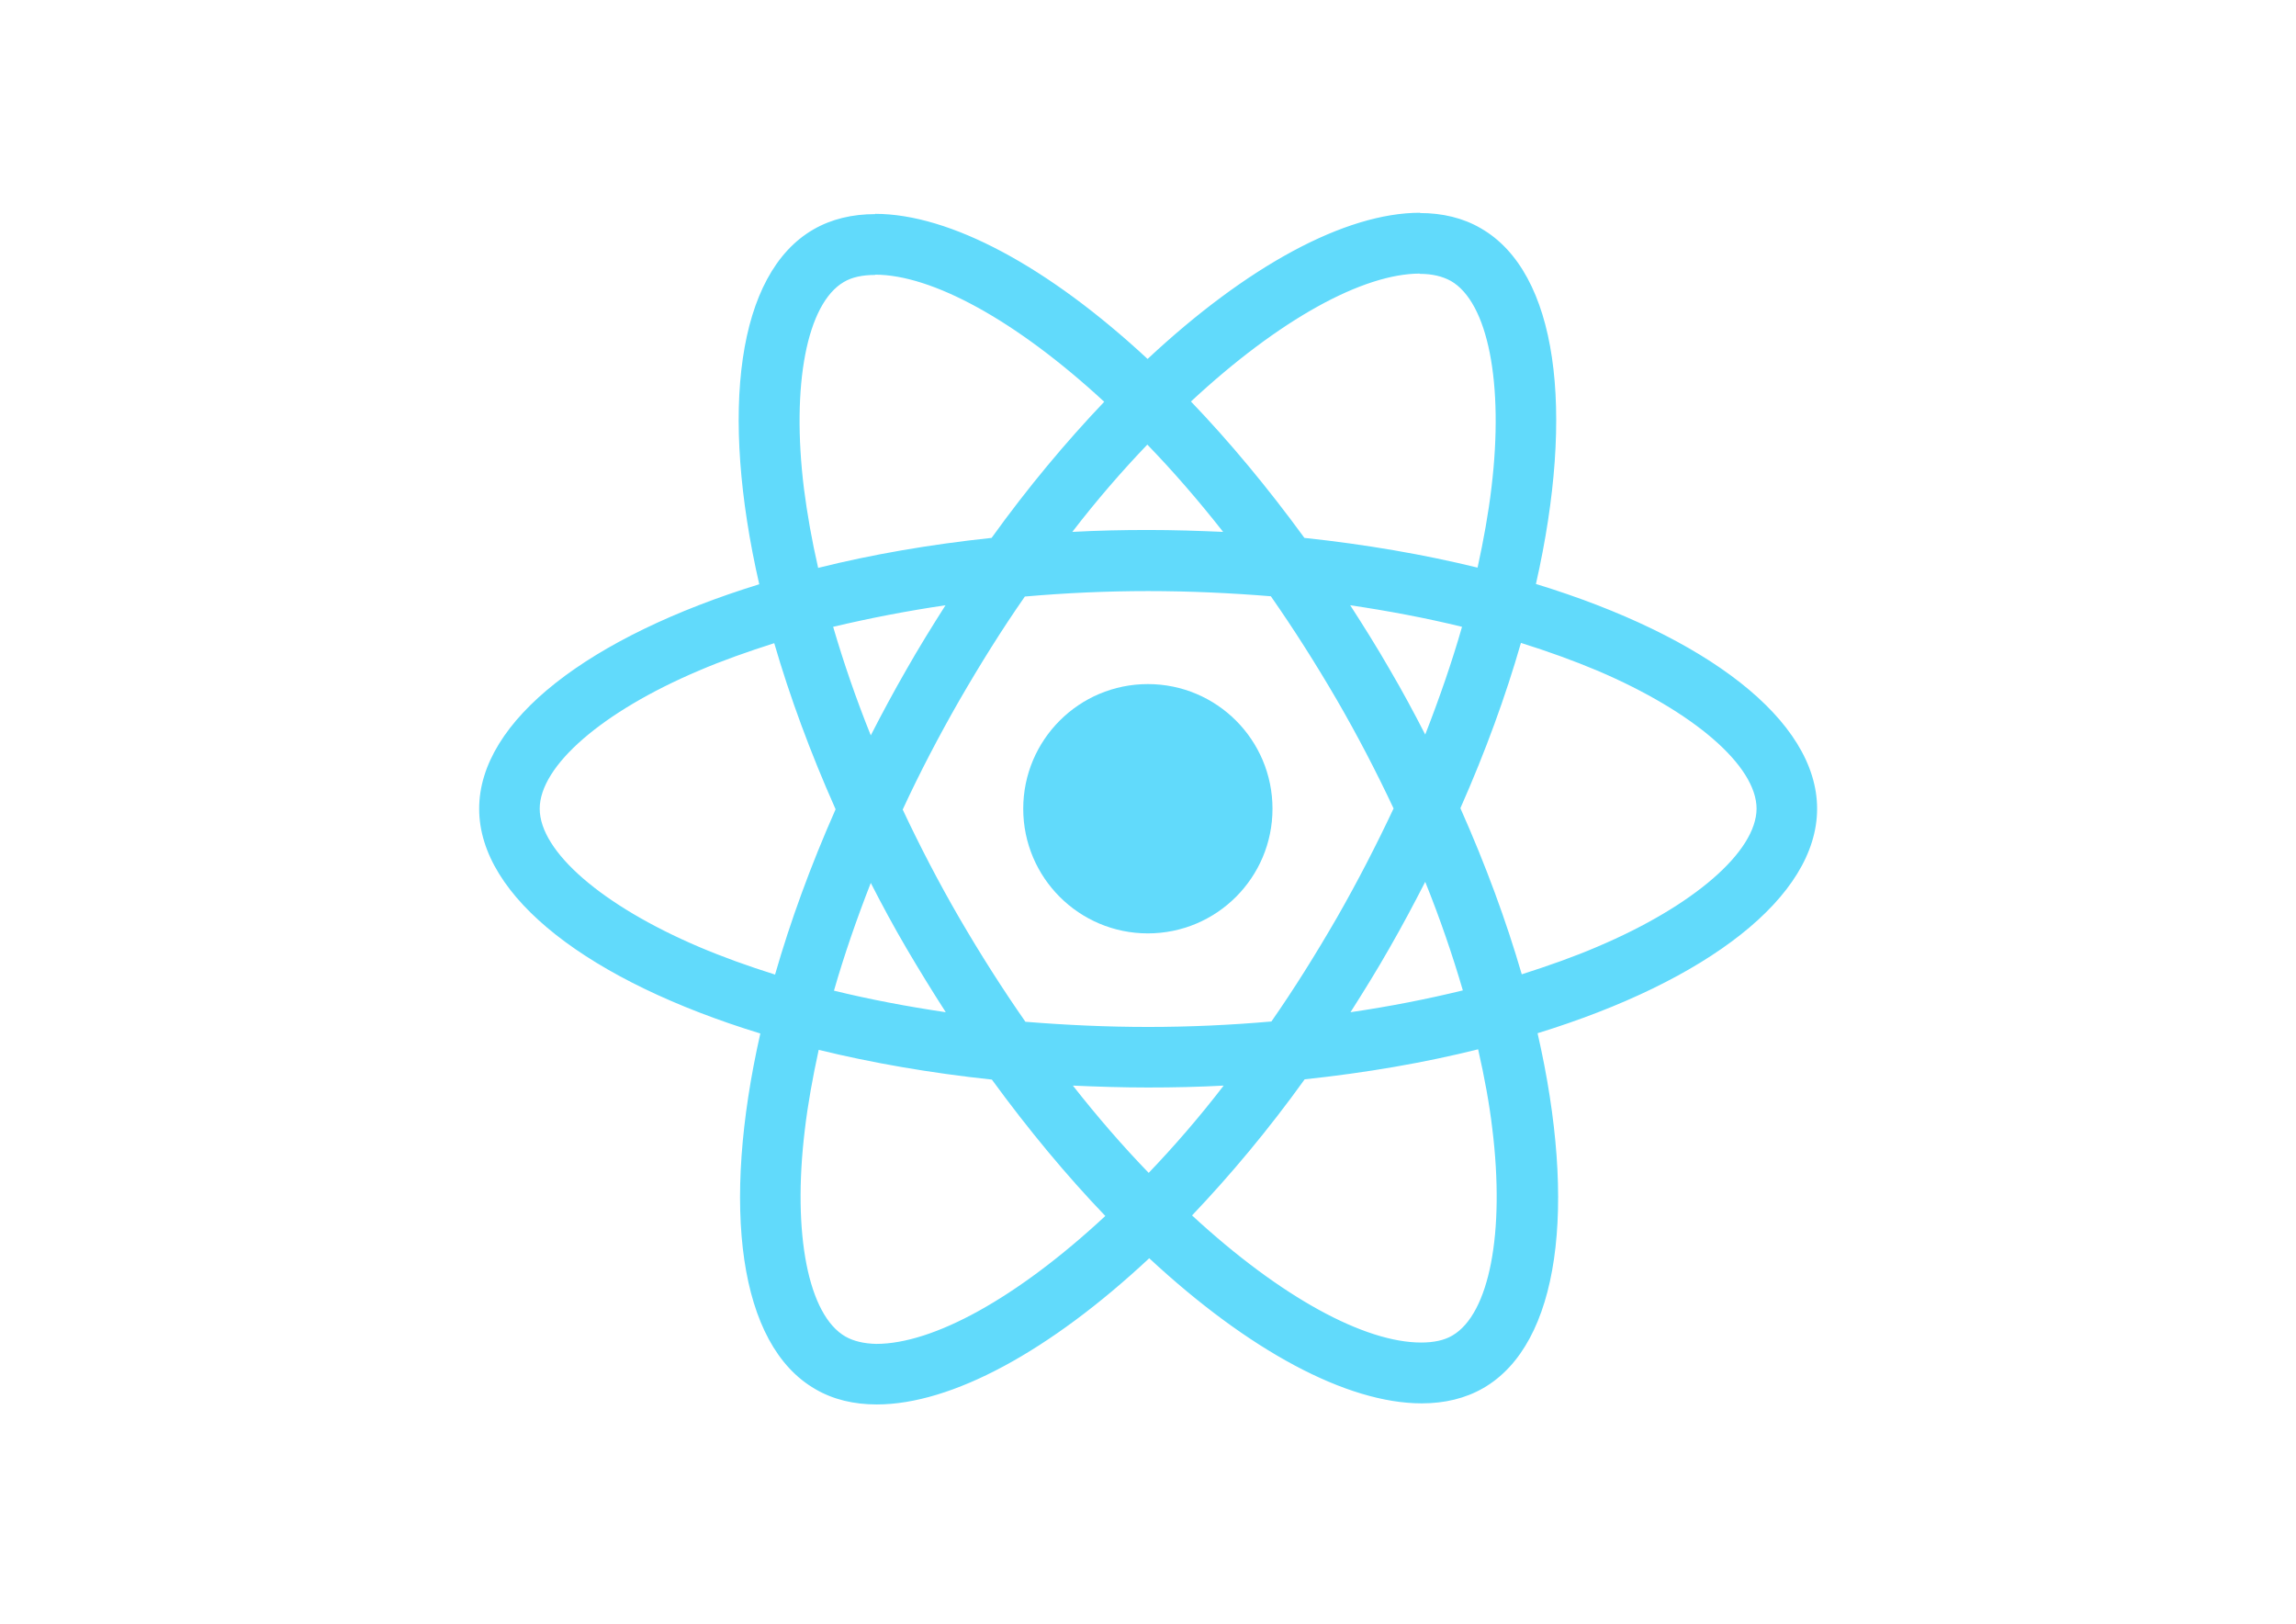
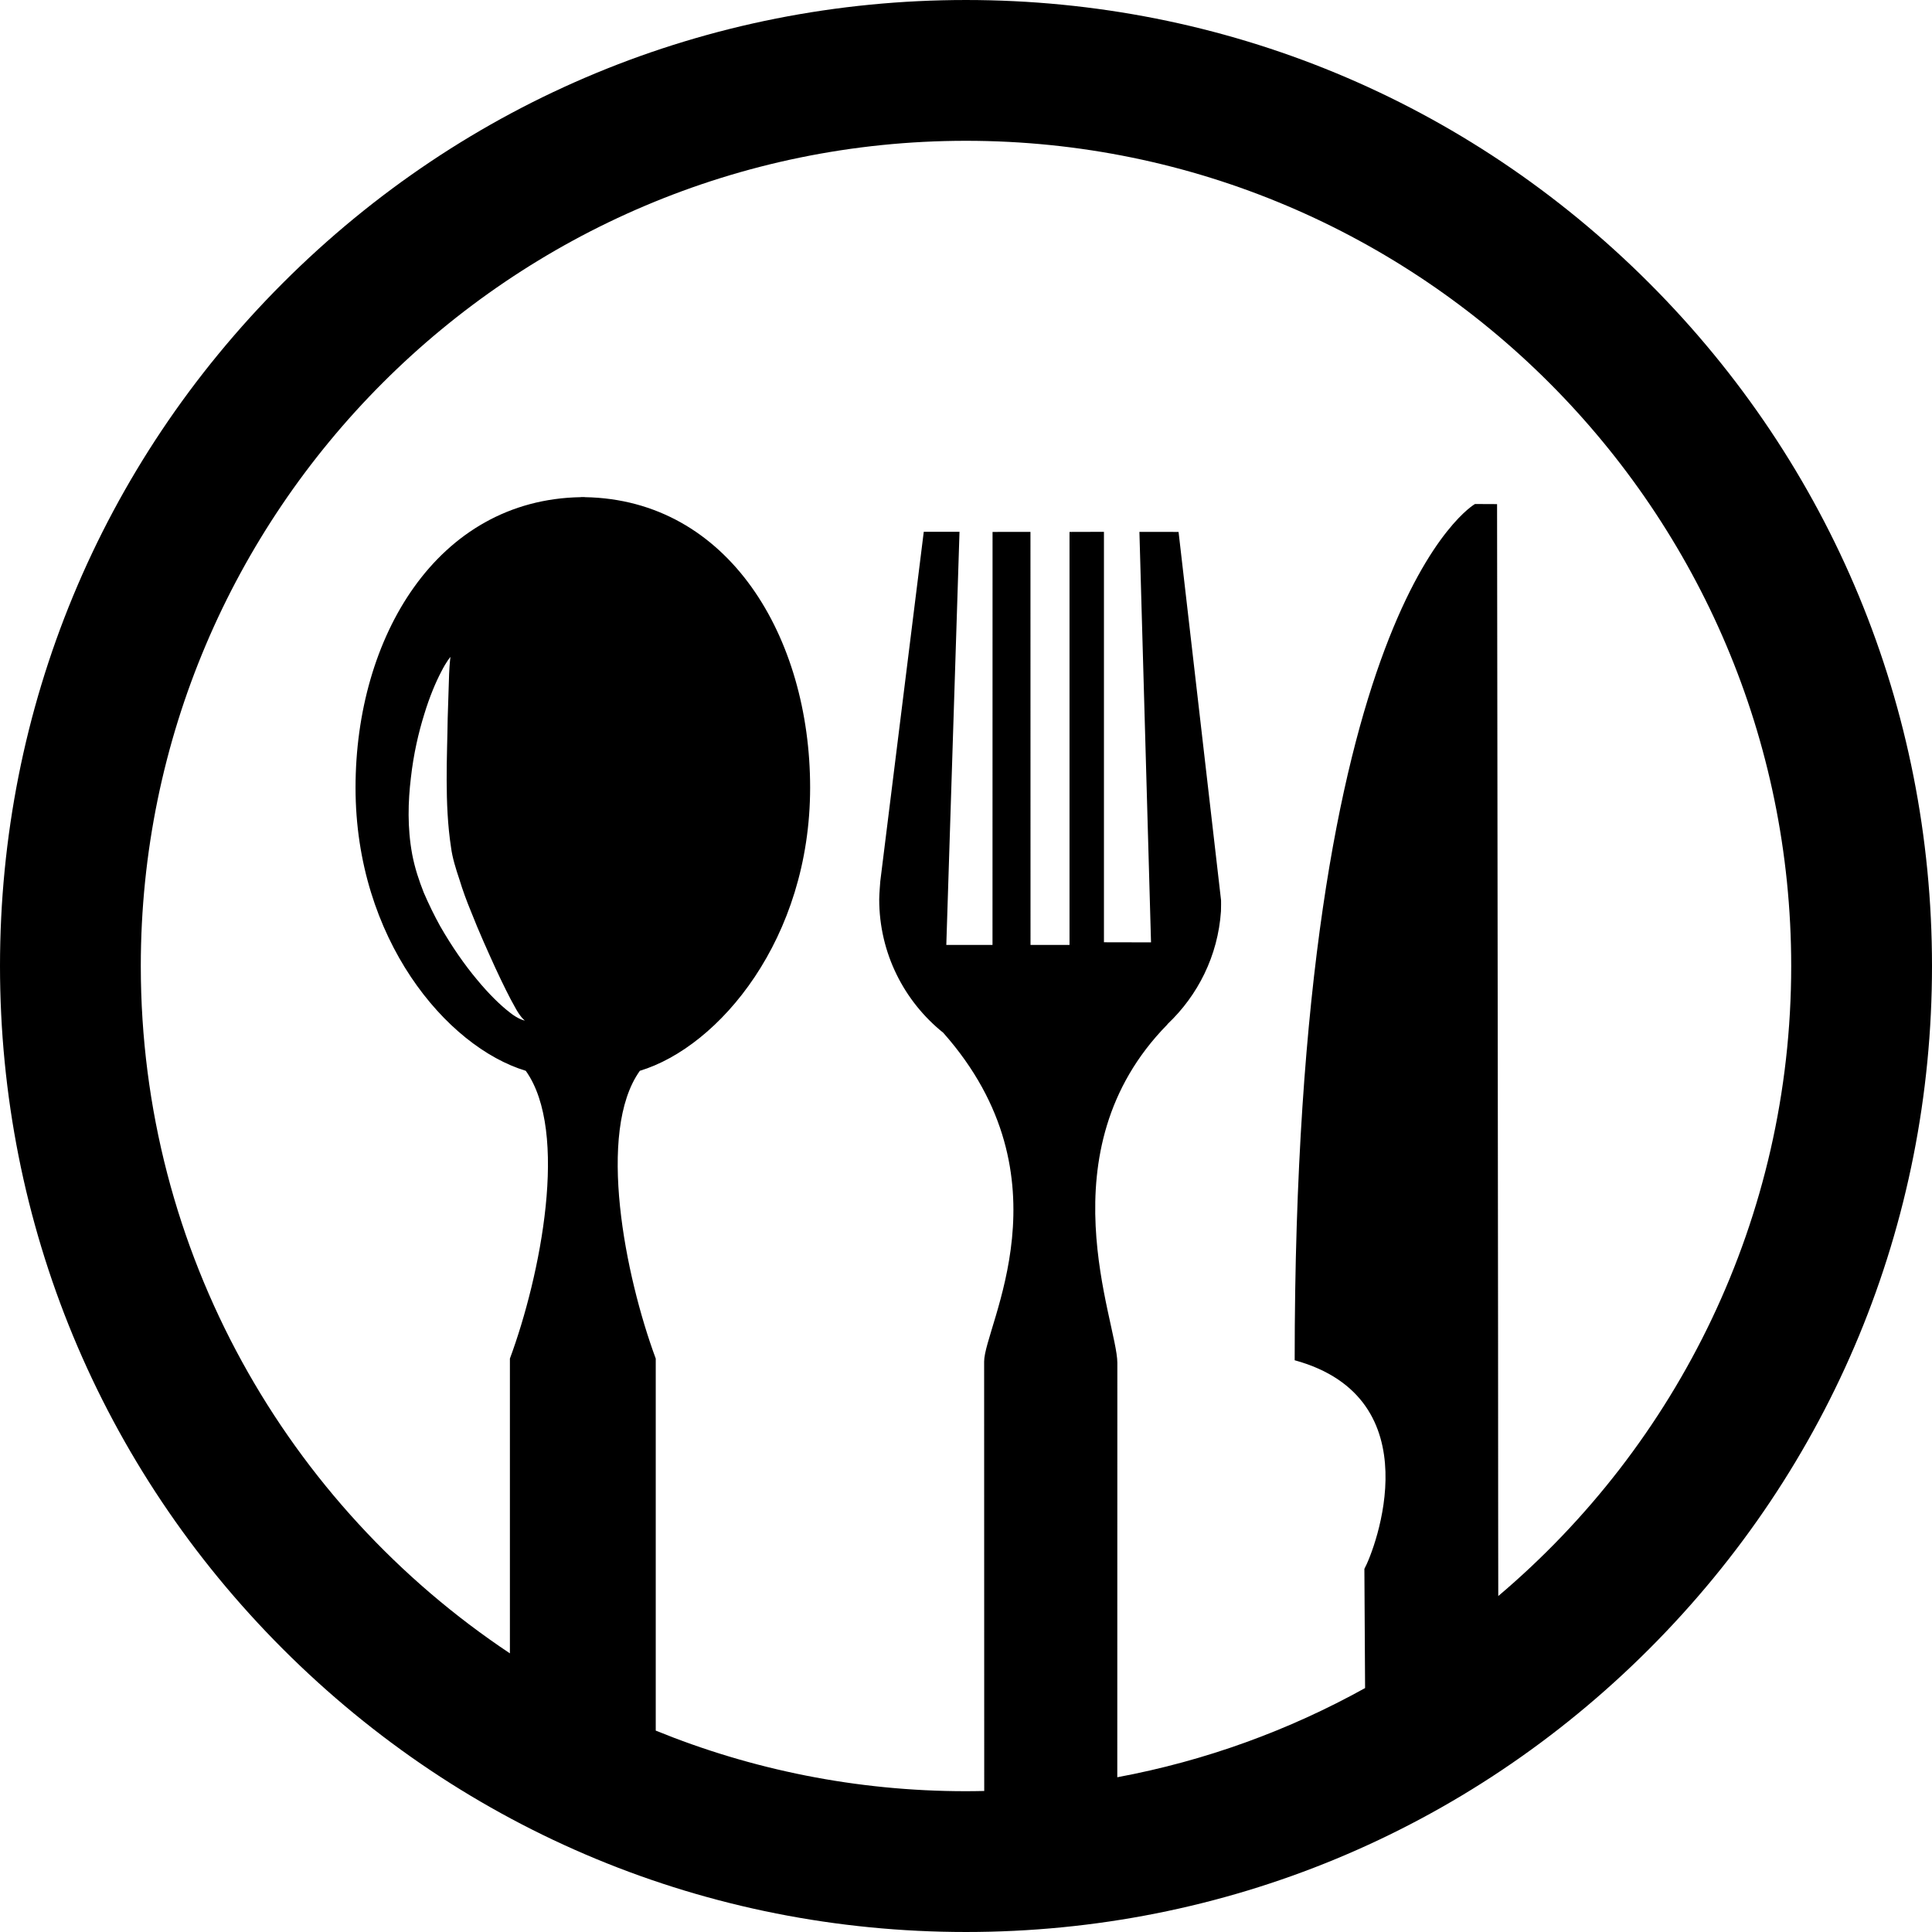
- <svg xmlns="http://www.w3.org/2000/svg" viewBox="0 0 841.9 595.3">
-   <g fill="#61DAFB">
-     <path d="M666.3 296.5c0-32.5-40.7-63.3-103.1-82.4 14.4-63.6 8-114.2-20.2-130.4-6.5-3.8-14.1-5.6-22.4-5.6v22.3c4.6 0 8.3.9 11.4 2.6 13.6 7.8 19.5 37.5 14.9 75.7-1.1 9.4-2.9 19.3-5.1 29.4-19.6-4.8-41-8.5-63.5-10.9-13.5-18.5-27.5-35.3-41.6-50 32.6-30.3 63.2-46.9 84-46.9V78c-27.5 0-63.5 19.6-99.9 53.6-36.4-33.8-72.4-53.2-99.9-53.2v22.3c20.7 0 51.4 16.5 84 46.6-14 14.7-28 31.4-41.3 49.9-22.6 2.4-44 6.1-63.6 11-2.3-10-4-19.7-5.2-29-4.7-38.2 1.1-67.9 14.6-75.8 3-1.8 6.9-2.6 11.5-2.6V78.5c-8.4 0-16 1.8-22.6 5.6-28.1 16.2-34.4 66.7-19.9 130.1-62.2 19.2-102.7 49.9-102.7 82.3 0 32.5 40.7 63.3 103.1 82.4-14.4 63.6-8 114.2 20.2 130.4 6.5 3.8 14.1 5.6 22.5 5.6 27.5 0 63.5-19.6 99.9-53.6 36.4 33.8 72.4 53.2 99.9 53.2 8.4 0 16-1.8 22.6-5.6 28.1-16.2 34.4-66.7 19.9-130.1 62-19.1 102.5-49.9 102.5-82.3zm-130.2-66.7c-3.7 12.9-8.3 26.2-13.5 39.5-4.1-8-8.4-16-13.1-24-4.6-8-9.5-15.8-14.4-23.4 14.2 2.1 27.9 4.7 41 7.9zm-45.8 106.5c-7.8 13.5-15.8 26.3-24.1 38.2-14.9 1.3-30 2-45.2 2-15.1 0-30.2-.7-45-1.9-8.3-11.9-16.4-24.6-24.2-38-7.6-13.1-14.5-26.4-20.8-39.8 6.2-13.4 13.2-26.8 20.7-39.9 7.8-13.5 15.8-26.3 24.1-38.2 14.9-1.3 30-2 45.2-2 15.1 0 30.2.7 45 1.9 8.3 11.9 16.4 24.6 24.2 38 7.6 13.1 14.5 26.4 20.8 39.8-6.3 13.4-13.2 26.8-20.7 39.9zm32.3-13c5.4 13.4 10 26.8 13.8 39.8-13.1 3.2-26.9 5.9-41.2 8 4.9-7.7 9.8-15.6 14.4-23.7 4.6-8 8.9-16.1 13-24.1zM421.2 430c-9.3-9.6-18.6-20.3-27.8-32 9 .4 18.2.7 27.5.7 9.4 0 18.7-.2 27.8-.7-9 11.7-18.3 22.4-27.5 32zm-74.4-58.9c-14.2-2.1-27.9-4.7-41-7.9 3.7-12.9 8.3-26.2 13.5-39.5 4.1 8 8.4 16 13.1 24 4.7 8 9.5 15.8 14.4 23.4zM420.7 163c9.3 9.6 18.6 20.3 27.8 32-9-.4-18.2-.7-27.5-.7-9.4 0-18.7.2-27.8.7 9-11.7 18.3-22.4 27.5-32zm-74 58.9c-4.9 7.7-9.8 15.6-14.4 23.7-4.6 8-8.9 16-13 24-5.4-13.4-10-26.8-13.8-39.8 13.1-3.1 26.9-5.8 41.2-7.9zm-90.5 125.2c-35.4-15.1-58.3-34.9-58.3-50.6 0-15.7 22.9-35.6 58.3-50.6 8.6-3.7 18-7 27.7-10.1 5.7 19.6 13.2 40 22.5 60.9-9.2 20.8-16.6 41.1-22.2 60.6-9.9-3.1-19.3-6.5-28-10.2zM310 490c-13.6-7.8-19.5-37.5-14.9-75.7 1.1-9.4 2.9-19.3 5.1-29.4 19.6 4.8 41 8.5 63.5 10.9 13.5 18.5 27.5 35.3 41.6 50-32.6 30.3-63.2 46.9-84 46.9-4.5-.1-8.3-1-11.3-2.7zm237.2-76.2c4.7 38.2-1.1 67.9-14.6 75.8-3 1.8-6.9 2.6-11.5 2.6-20.7 0-51.4-16.5-84-46.6 14-14.7 28-31.4 41.3-49.9 22.6-2.4 44-6.1 63.6-11 2.3 10.1 4.1 19.8 5.2 29.1zm38.5-66.7c-8.6 3.7-18 7-27.7 10.1-5.7-19.6-13.2-40-22.5-60.9 9.2-20.8 16.6-41.1 22.2-60.6 9.9 3.1 19.3 6.5 28.1 10.2 35.4 15.1 58.3 34.9 58.3 50.6-.1 15.7-23 35.6-58.4 50.6zM320.8 78.4z" />
-     <circle cx="420.9" cy="296.5" r="45.7" />
-     <path d="M520.5 78.1z" />
+ <svg xmlns="http://www.w3.org/2000/svg" version="1.1" id="Capa_1" x="0px" y="0px" width="480.268px" height="480.268px" viewBox="0 0 480.268 480.268" style="enable-background:new 0 0 480.268 480.268;" xml:space="preserve">
+   <g>
+     <g id="_x35_3_59_">
+       <path d="M409.934,70.334C364.579,24.979,304.274,0.001,240.133,0.001c-64.142,0-124.443,24.978-169.799,70.333    C24.979,115.69,0,175.992,0,240.134c0,64.143,24.979,124.443,70.334,169.8c45.355,45.355,105.657,70.333,169.799,70.333    c64.142,0,124.445-24.978,169.801-70.333c45.356-45.354,70.334-105.657,70.334-169.8    C480.268,175.992,455.289,115.689,409.934,70.334z M372.448,396.754c-0.007-10.41-0.016-18.132-0.025-20.646    c0.047-10.027-0.274-250.793-0.274-250.793l-5.493-0.025c0,0-44.817,25.293-44.817,212.851    c34.443,9.46,19.951,47.083,17.328,51.855c0,3.016,0.073,14.851,0.174,29.633c-18.913,10.495-39.646,18.086-61.6,22.17    c0.008-43.035,0.016-96.431,0.016-103.03c-0.023-10.146-18.49-52.543,12.369-84.031c0.023-0.047,0.094-0.131,0.141-0.195    c7.525-7.135,12.498-16.966,13.247-28.01c0.046-0.778,0.024-2.736,0.024-2.736l-10.564-91.568l-9.732-0.012l2.886,102.042    l-11.703-0.024v-102.03l-8.56,0.024v102.666h-9.694l-0.013-102.678l-9.424,0.012l-0.012,102.666h-11.484l3.281-102.702h-8.884    l-10.807,86.862c0,0-0.268,3.271-0.268,4.51c0,13.395,6.213,25.376,15.922,33.167c32.009,36.125,10.16,72.971,10.16,81.729    c0.016,5.856,0.021,62.713,0.023,106.749c-1.508,0.033-3.018,0.058-4.532,0.058c-27.267,0-53.302-5.36-77.124-15.062    c0-41.409,0-87.193,0-92.479c-7.631-20.628-14.742-56.406-3.953-71.539c19.726-5.966,42.318-32.8,42.33-70.407    c0-37.297-20.195-71.61-56.039-72.192v-0.024c-0.172,0-0.766,0-0.938,0c0,0,0,0.012,0,0.024    c-35.839,0.582-56.027,34.895-56.027,72.192c-0.012,37.607,22.604,64.441,42.318,70.407c10.807,15.133,3.686,50.911-3.945,71.539    c0,4.475,0,37.977,0,73.274C71.493,374.208,35,311.356,35,240.134c0-113.111,92.022-205.133,205.133-205.133    c113.111,0,205.135,92.022,205.135,205.133C445.268,302.862,416.955,359.095,372.448,396.754z M112.119,210.633    c0.315,2.542,1.217,5.418,2.089,8c0.814,2.694,1.8,5.358,2.855,7.91c2.018,5.152,4.195,9.929,6.065,14.047    c1.899,4.083,3.584,7.501,4.901,9.797c1.253,2.356,2.393,3.365,2.475,3.271c0.023,0.117-1.674-0.254-3.863-2.041    c-2.236-1.728-5.092-4.487-8.084-8.118c-3.038-3.625-6.182-8.119-9.15-13.288c-1.435-2.599-2.795-5.371-4.059-8.302    c-1.205-3.063-2.201-6.012-2.877-9.502c-1.241-6.712-1.033-13.126-0.334-19.031c0.658-5.899,1.91-11.282,3.307-15.761    c1.365-4.511,2.932-8.138,4.23-10.612c1.266-2.517,2.297-3.708,2.297-3.708s-0.219,1.602-0.328,4.255    c-0.081,2.659-0.218,6.475-0.355,11.032C111.183,187.565,110.441,199.779,112.119,210.633z" />
+     </g>
  </g>
+   <g>
+ </g>
+   <g>
+ </g>
+   <g>
+ </g>
+   <g>
+ </g>
+   <g>
+ </g>
+   <g>
+ </g>
+   <g>
+ </g>
+   <g>
+ </g>
+   <g>
+ </g>
+   <g>
+ </g>
+   <g>
+ </g>
+   <g>
+ </g>
+   <g>
+ </g>
+   <g>
+ </g>
+   <g>
+ </g>
</svg>
